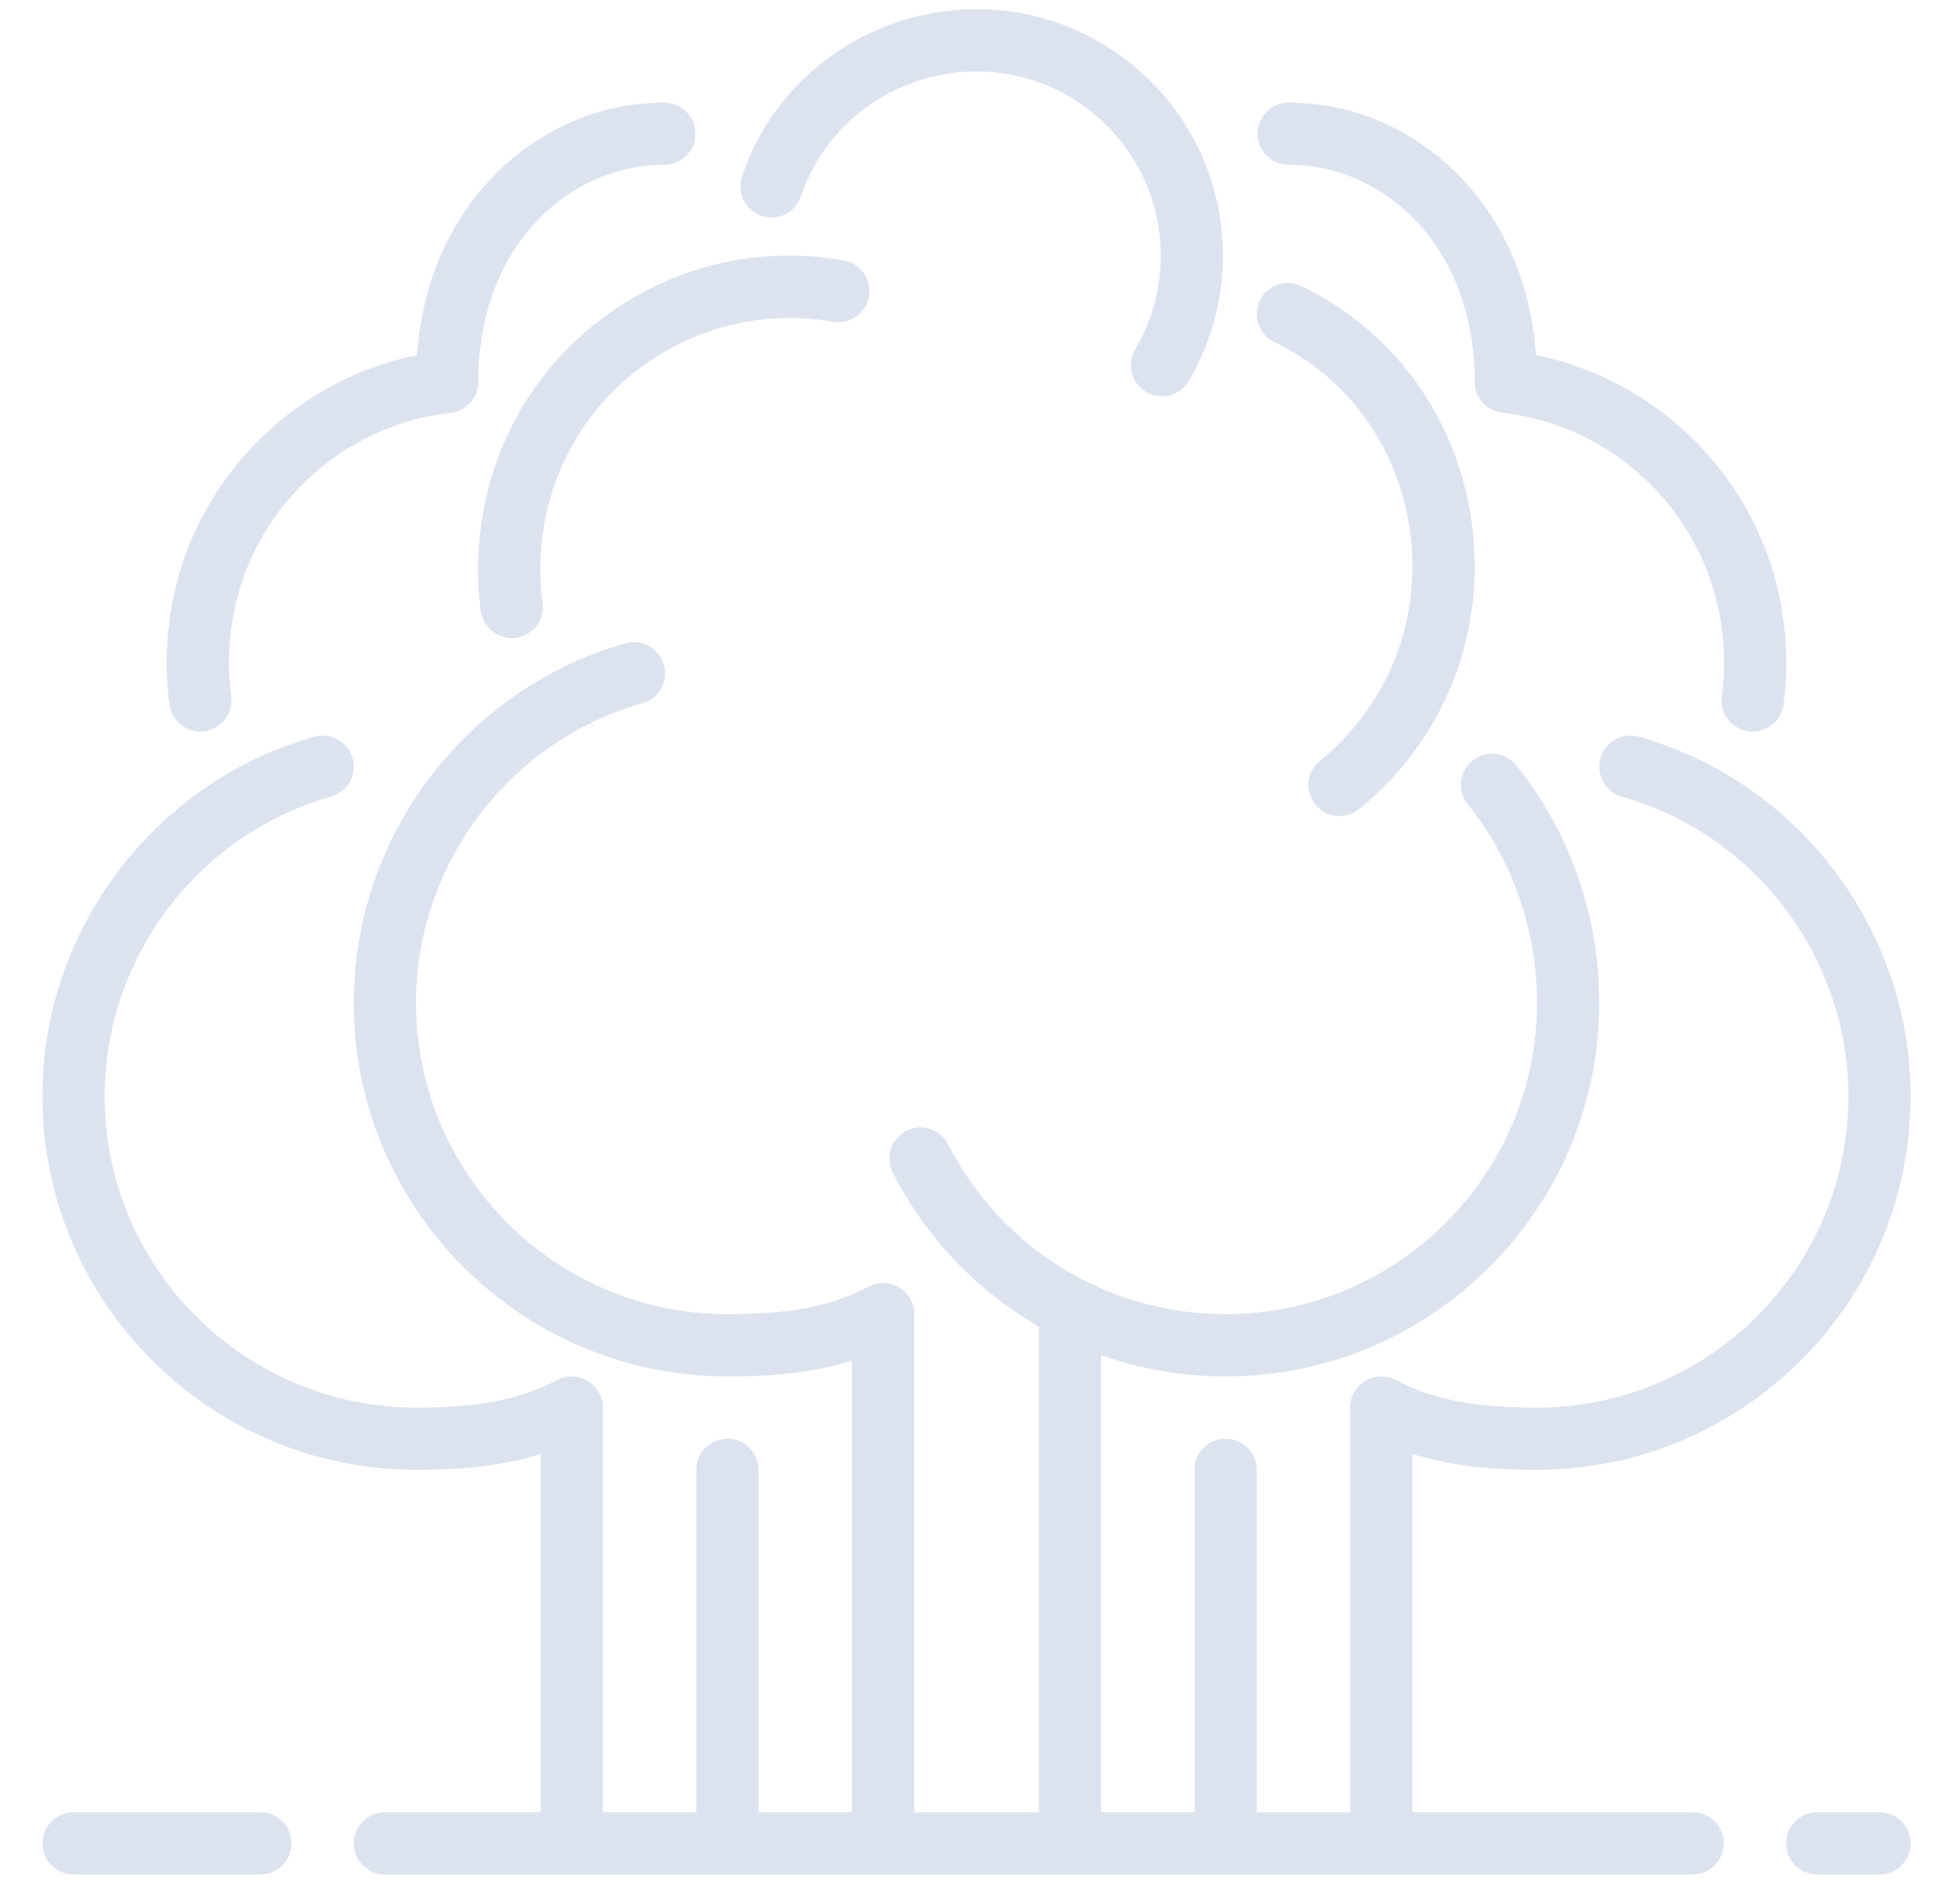
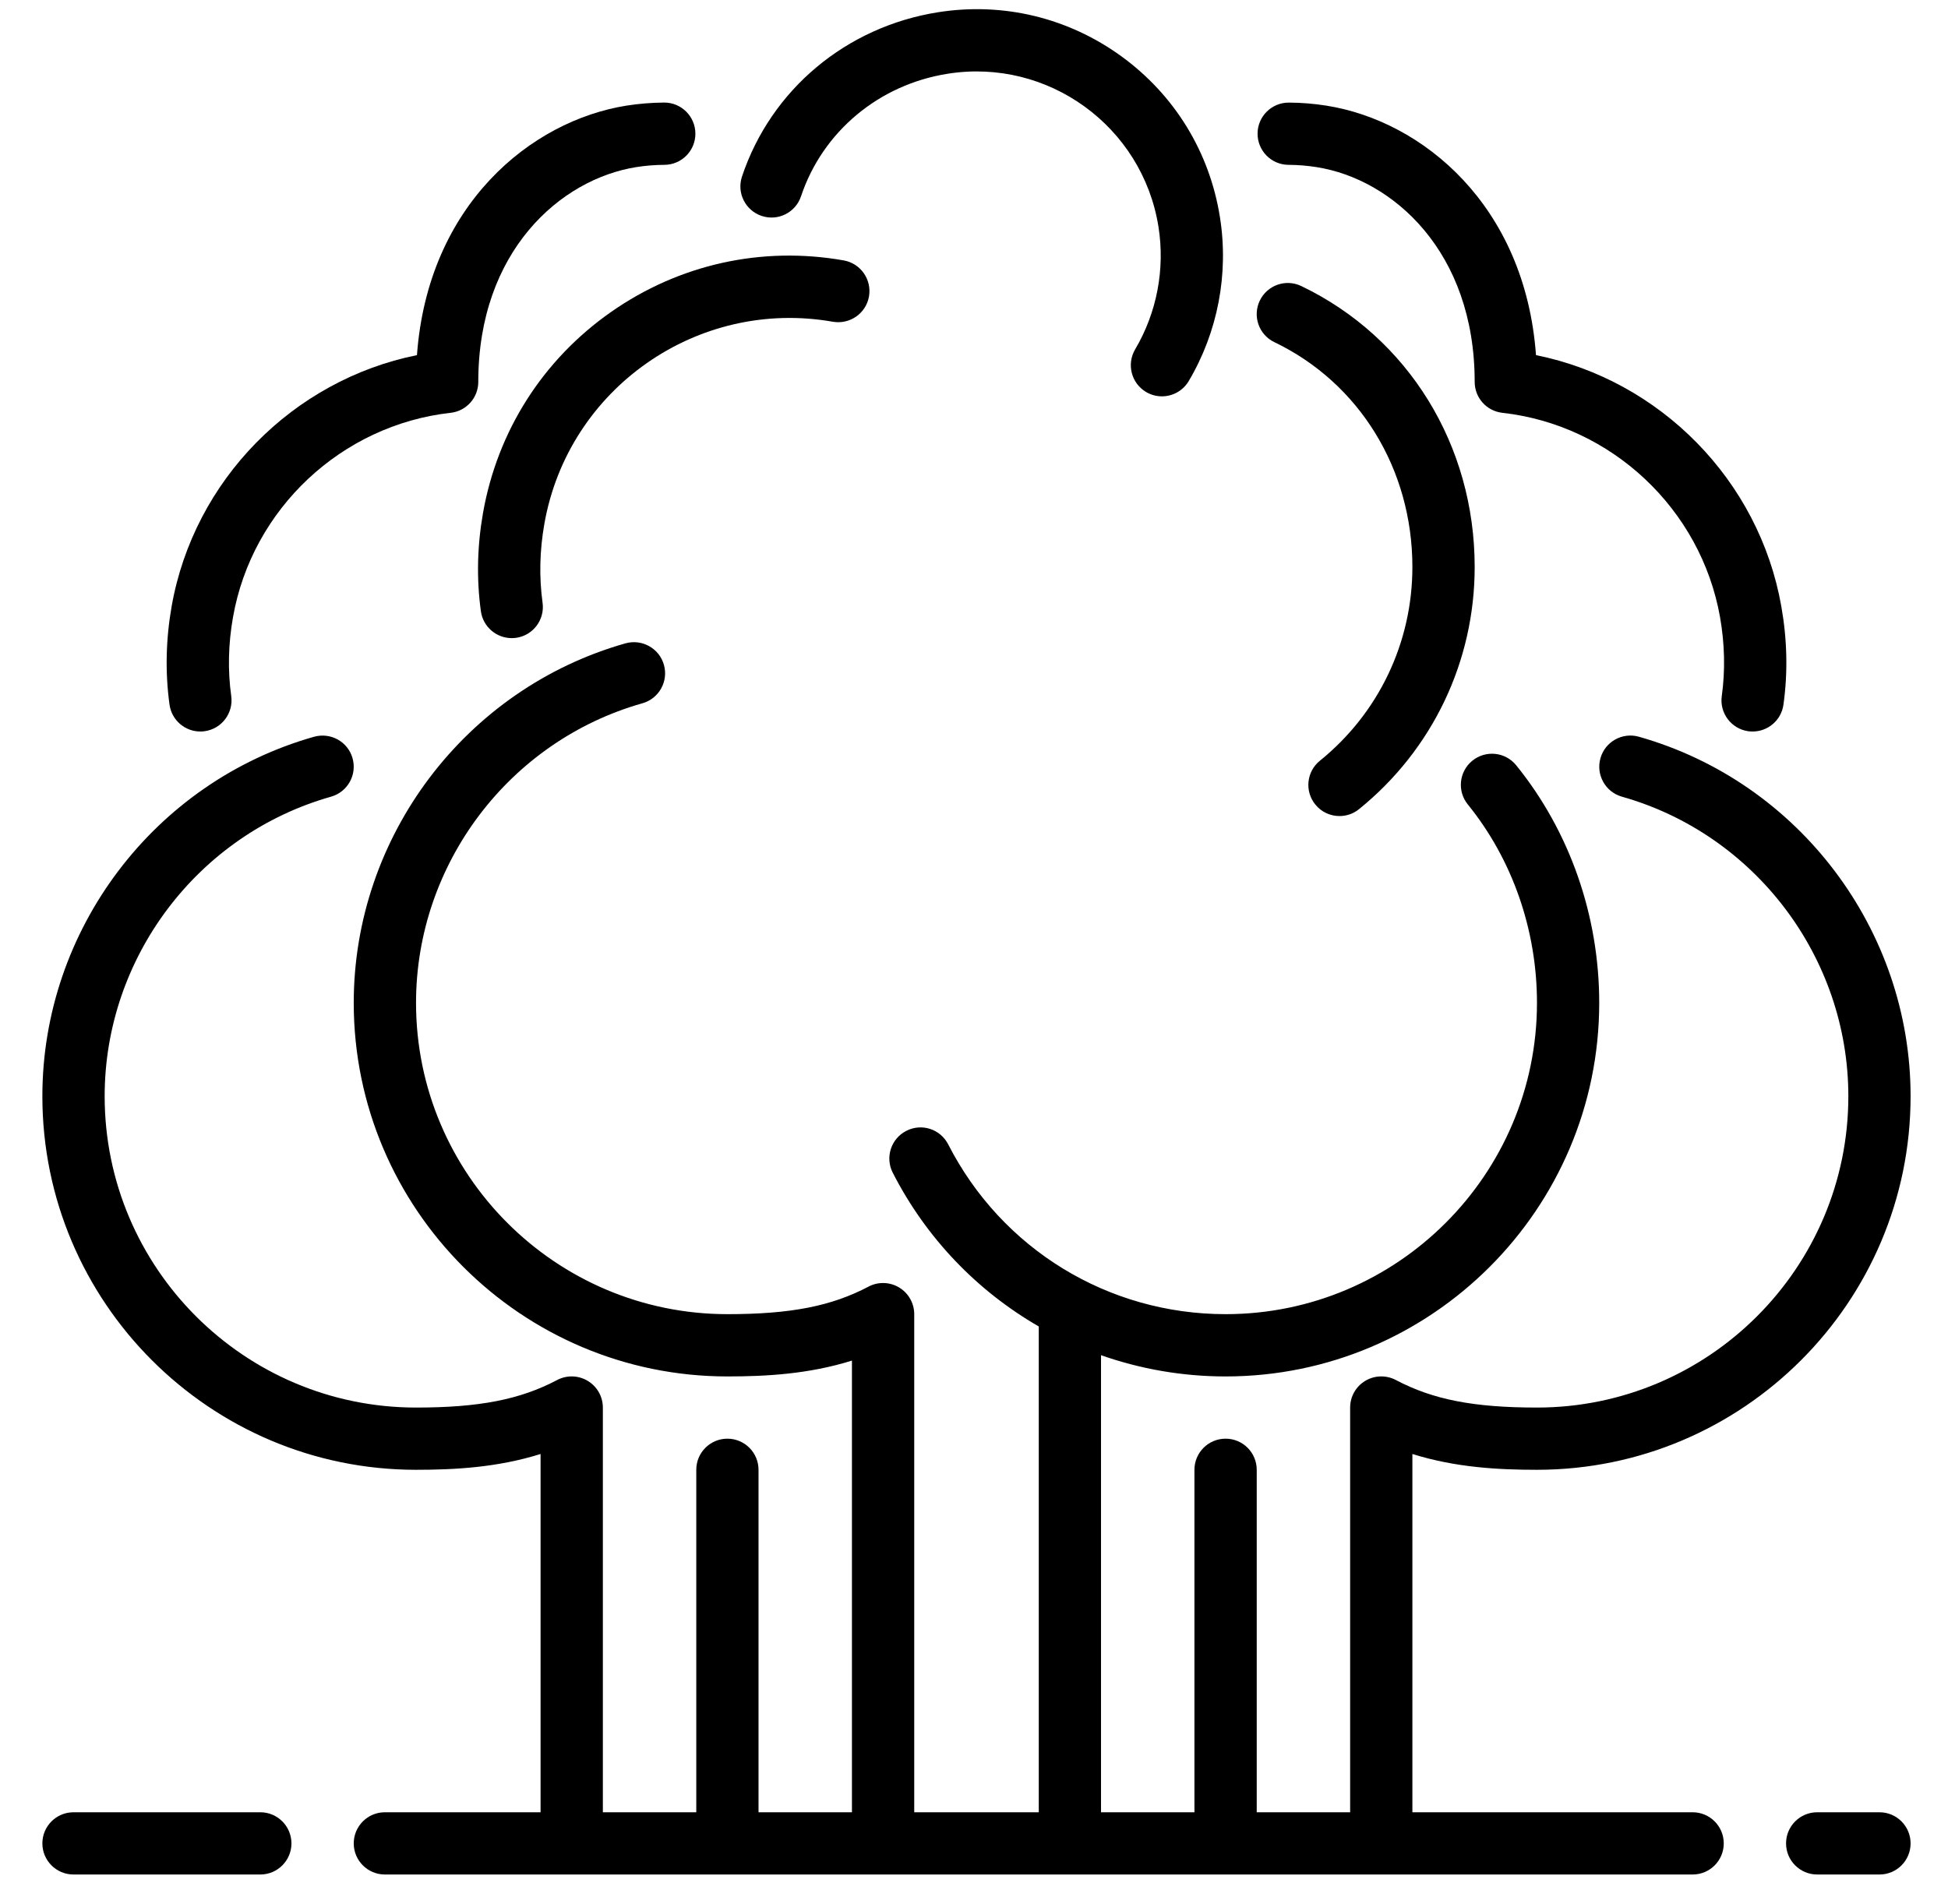
<svg xmlns="http://www.w3.org/2000/svg" width="44" height="43" viewBox="0 0 44 43" fill="none">
-   <path d="M17.203 4.878C17.574 5.002 17.97 4.802 18.093 4.434C18.582 2.973 19.851 1.912 21.405 1.666C23.674 1.305 25.808 2.859 26.167 5.125C26.318 6.08 26.13 7.063 25.64 7.892C25.443 8.227 25.553 8.658 25.887 8.856C25.999 8.922 26.123 8.954 26.244 8.954C26.485 8.954 26.719 8.83 26.85 8.609C27.508 7.498 27.758 6.183 27.555 4.906C27.323 3.437 26.532 2.146 25.329 1.272C24.125 0.398 22.655 0.044 21.185 0.277C19.111 0.606 17.415 2.027 16.76 3.987C16.636 4.356 16.835 4.754 17.203 4.878Z" fill="#DDE3EE" />
-   <path d="M28.785 7.73C30.708 8.654 31.902 10.6 31.902 12.809C31.902 14.516 31.141 16.111 29.813 17.186C29.511 17.43 29.464 17.873 29.709 18.175C29.848 18.347 30.05 18.436 30.256 18.436C30.411 18.436 30.568 18.385 30.698 18.279C32.357 16.936 33.309 14.942 33.309 12.809C33.309 10.055 31.809 7.623 29.394 6.463C29.041 6.293 28.623 6.443 28.455 6.792C28.287 7.142 28.434 7.562 28.785 7.73Z" fill="#DDE3EE" />
-   <path d="M18.813 7.269C19.197 7.334 19.561 7.08 19.628 6.698C19.695 6.316 19.44 5.951 19.057 5.883C17.205 5.556 15.341 5.971 13.802 7.048C12.263 8.125 11.236 9.737 10.91 11.588C10.778 12.338 10.762 13.085 10.862 13.81C10.911 14.161 11.212 14.416 11.558 14.416C11.59 14.416 11.623 14.414 11.656 14.41C12.04 14.356 12.309 14.001 12.255 13.616C12.175 13.037 12.189 12.438 12.296 11.832C12.834 8.777 15.758 6.73 18.813 7.269Z" fill="#DDE3EE" />
-   <path d="M29.104 3.724C29.319 3.725 29.533 3.743 29.741 3.776C31.459 4.048 33.309 5.683 33.309 8.628C33.309 8.986 33.578 9.287 33.935 9.326C36.398 9.601 38.419 11.499 38.851 13.942C38.957 14.547 38.971 15.147 38.89 15.726C38.837 16.111 39.105 16.466 39.49 16.52C39.523 16.524 39.555 16.526 39.588 16.526C39.933 16.526 40.235 16.271 40.283 15.92C40.385 15.195 40.368 14.448 40.235 13.698C39.733 10.846 37.496 8.588 34.694 8.023C34.446 4.632 32.125 2.73 29.962 2.387C29.685 2.343 29.399 2.319 29.113 2.318H29.108C28.722 2.318 28.407 2.63 28.405 3.017C28.403 3.406 28.716 3.722 29.104 3.724Z" fill="#DDE3EE" />
-   <path d="M38.232 40.942H31.902V32.848C32.881 33.155 33.853 33.205 34.716 33.205C39.369 33.205 43.155 29.419 43.155 24.766C43.155 21.007 40.631 17.666 37.018 16.644C36.647 16.538 36.255 16.754 36.15 17.129C36.044 17.503 36.261 17.892 36.634 17.998C39.646 18.85 41.749 21.633 41.749 24.766C41.749 28.644 38.594 31.799 34.716 31.799C33.289 31.799 32.365 31.619 31.527 31.176C31.309 31.062 31.047 31.069 30.835 31.197C30.625 31.324 30.496 31.552 30.496 31.799V40.942H28.386V33.205C28.386 32.817 28.072 32.502 27.683 32.502C27.294 32.502 26.979 32.817 26.979 33.205V40.942H24.869V30.616C25.757 30.928 26.705 31.096 27.683 31.096C32.336 31.096 36.122 27.31 36.122 22.656C36.122 20.687 35.456 18.781 34.246 17.288C34.002 16.987 33.56 16.94 33.257 17.185C32.955 17.43 32.909 17.873 33.154 18.174C34.161 19.417 34.716 21.009 34.716 22.656C34.716 26.534 31.561 29.689 27.683 29.689C25.028 29.689 22.627 28.219 21.417 25.853C21.241 25.508 20.818 25.369 20.471 25.548C20.125 25.724 19.988 26.148 20.165 26.494C20.925 27.981 22.08 29.169 23.463 29.967V40.942H20.65V29.689C20.65 29.442 20.52 29.214 20.31 29.087C20.098 28.959 19.835 28.952 19.619 29.066C18.78 29.509 17.856 29.689 16.43 29.689C12.552 29.689 9.397 26.534 9.397 22.656C9.397 19.523 11.5 16.74 14.511 15.888C14.885 15.782 15.102 15.393 14.996 15.019C14.89 14.645 14.501 14.43 14.128 14.534C10.514 15.557 7.99 18.897 7.99 22.656C7.99 27.31 11.776 31.096 16.43 31.096C17.292 31.096 18.264 31.045 19.243 30.738V40.942H17.133V33.205C17.133 32.817 16.818 32.502 16.43 32.502C16.042 32.502 15.727 32.817 15.727 33.205V40.942H13.617V31.799C13.617 31.552 13.487 31.324 13.277 31.197C13.065 31.069 12.803 31.062 12.586 31.176C11.747 31.619 10.823 31.799 9.397 31.799C5.519 31.799 2.364 28.644 2.364 24.766C2.364 21.633 4.467 18.85 7.478 17.998C7.852 17.892 8.069 17.503 7.963 17.129C7.857 16.755 7.47 16.541 7.095 16.644C3.481 17.666 0.957 21.007 0.957 24.766C0.957 29.419 4.743 33.205 9.397 33.205C10.259 33.205 11.231 33.155 12.21 32.848V40.942H8.693C8.305 40.942 7.99 41.257 7.99 41.645C7.99 42.033 8.305 42.348 8.693 42.348H38.232C38.621 42.348 38.935 42.033 38.935 41.645C38.935 41.257 38.621 40.942 38.232 40.942Z" fill="#DDE3EE" />
-   <path d="M4.525 16.526C4.557 16.526 4.59 16.524 4.623 16.519C5.007 16.466 5.276 16.111 5.223 15.725C5.142 15.147 5.156 14.547 5.263 13.942C5.693 11.498 7.714 9.601 10.178 9.326C10.534 9.287 10.803 8.986 10.803 8.628C10.803 5.683 12.653 4.048 14.373 3.775C14.579 3.742 14.793 3.725 15.008 3.724C15.396 3.722 15.709 3.405 15.707 3.017C15.705 2.63 15.39 2.317 15.004 2.317H15C14.714 2.319 14.427 2.343 14.152 2.386C11.988 2.73 9.666 4.632 9.418 8.023C6.617 8.588 4.38 10.846 3.877 13.697C3.745 14.448 3.729 15.195 3.829 15.919C3.878 16.271 4.179 16.526 4.525 16.526Z" fill="#DDE3EE" />
-   <path d="M42.452 40.942H41.045C40.657 40.942 40.342 41.257 40.342 41.645C40.342 42.033 40.657 42.348 41.045 42.348H42.452C42.841 42.348 43.155 42.033 43.155 41.645C43.155 41.257 42.841 40.942 42.452 40.942Z" fill="#DDE3EE" />
-   <path d="M5.88 40.942H1.66C1.272 40.942 0.957 41.257 0.957 41.645C0.957 42.033 1.272 42.348 1.66 42.348H5.88C6.268 42.348 6.583 42.033 6.583 41.645C6.583 41.257 6.268 40.942 5.88 40.942Z" fill="#DDE3EE" />
+   <path d="M17.203 4.878C17.574 5.002 17.97 4.802 18.093 4.434C18.582 2.973 19.851 1.912 21.405 1.666C23.674 1.305 25.808 2.859 26.167 5.125C26.318 6.08 26.13 7.063 25.64 7.892C25.443 8.227 25.553 8.658 25.887 8.856C25.999 8.922 26.123 8.954 26.244 8.954C26.485 8.954 26.719 8.83 26.85 8.609C27.508 7.498 27.758 6.183 27.555 4.906C27.323 3.437 26.532 2.146 25.329 1.272C24.125 0.398 22.655 0.044 21.185 0.277C19.111 0.606 17.415 2.027 16.76 3.987C16.636 4.356 16.835 4.754 17.203 4.878Z" fill="currentColor" />
+   <path d="M28.785 7.73C30.708 8.654 31.902 10.6 31.902 12.809C31.902 14.516 31.141 16.111 29.813 17.186C29.511 17.43 29.464 17.873 29.709 18.175C29.848 18.347 30.05 18.436 30.256 18.436C30.411 18.436 30.568 18.385 30.698 18.279C32.357 16.936 33.309 14.942 33.309 12.809C33.309 10.055 31.809 7.623 29.394 6.463C29.041 6.293 28.623 6.443 28.455 6.792C28.287 7.142 28.434 7.562 28.785 7.73Z" fill="currentColor" />
+   <path d="M18.813 7.269C19.197 7.334 19.561 7.08 19.628 6.698C19.695 6.316 19.44 5.951 19.057 5.883C17.205 5.556 15.341 5.971 13.802 7.048C12.263 8.125 11.236 9.737 10.91 11.588C10.778 12.338 10.762 13.085 10.862 13.81C10.911 14.161 11.212 14.416 11.558 14.416C11.59 14.416 11.623 14.414 11.656 14.41C12.04 14.356 12.309 14.001 12.255 13.616C12.175 13.037 12.189 12.438 12.296 11.832C12.834 8.777 15.758 6.73 18.813 7.269Z" fill="currentColor" />
+   <path d="M29.104 3.724C29.319 3.725 29.533 3.743 29.741 3.776C31.459 4.048 33.309 5.683 33.309 8.628C33.309 8.986 33.578 9.287 33.935 9.326C36.398 9.601 38.419 11.499 38.851 13.942C38.957 14.547 38.971 15.147 38.89 15.726C38.837 16.111 39.105 16.466 39.49 16.52C39.523 16.524 39.555 16.526 39.588 16.526C39.933 16.526 40.235 16.271 40.283 15.92C40.385 15.195 40.368 14.448 40.235 13.698C39.733 10.846 37.496 8.588 34.694 8.023C34.446 4.632 32.125 2.73 29.962 2.387C29.685 2.343 29.399 2.319 29.113 2.318H29.108C28.722 2.318 28.407 2.63 28.405 3.017C28.403 3.406 28.716 3.722 29.104 3.724Z" fill="currentColor" />
+   <path d="M38.232 40.942H31.902V32.848C32.881 33.155 33.853 33.205 34.716 33.205C39.369 33.205 43.155 29.419 43.155 24.766C43.155 21.007 40.631 17.666 37.018 16.644C36.647 16.538 36.255 16.754 36.15 17.129C36.044 17.503 36.261 17.892 36.634 17.998C39.646 18.85 41.749 21.633 41.749 24.766C41.749 28.644 38.594 31.799 34.716 31.799C33.289 31.799 32.365 31.619 31.527 31.176C31.309 31.062 31.047 31.069 30.835 31.197C30.625 31.324 30.496 31.552 30.496 31.799V40.942H28.386V33.205C28.386 32.817 28.072 32.502 27.683 32.502C27.294 32.502 26.979 32.817 26.979 33.205V40.942H24.869V30.616C25.757 30.928 26.705 31.096 27.683 31.096C32.336 31.096 36.122 27.31 36.122 22.656C36.122 20.687 35.456 18.781 34.246 17.288C34.002 16.987 33.56 16.94 33.257 17.185C32.955 17.43 32.909 17.873 33.154 18.174C34.161 19.417 34.716 21.009 34.716 22.656C34.716 26.534 31.561 29.689 27.683 29.689C25.028 29.689 22.627 28.219 21.417 25.853C21.241 25.508 20.818 25.369 20.471 25.548C20.125 25.724 19.988 26.148 20.165 26.494C20.925 27.981 22.08 29.169 23.463 29.967V40.942H20.65V29.689C20.65 29.442 20.52 29.214 20.31 29.087C20.098 28.959 19.835 28.952 19.619 29.066C18.78 29.509 17.856 29.689 16.43 29.689C12.552 29.689 9.397 26.534 9.397 22.656C9.397 19.523 11.5 16.74 14.511 15.888C14.885 15.782 15.102 15.393 14.996 15.019C14.89 14.645 14.501 14.43 14.128 14.534C10.514 15.557 7.99 18.897 7.99 22.656C7.99 27.31 11.776 31.096 16.43 31.096C17.292 31.096 18.264 31.045 19.243 30.738V40.942H17.133V33.205C17.133 32.817 16.818 32.502 16.43 32.502C16.042 32.502 15.727 32.817 15.727 33.205V40.942H13.617V31.799C13.617 31.552 13.487 31.324 13.277 31.197C13.065 31.069 12.803 31.062 12.586 31.176C11.747 31.619 10.823 31.799 9.397 31.799C5.519 31.799 2.364 28.644 2.364 24.766C2.364 21.633 4.467 18.85 7.478 17.998C7.852 17.892 8.069 17.503 7.963 17.129C7.857 16.755 7.47 16.541 7.095 16.644C3.481 17.666 0.957 21.007 0.957 24.766C0.957 29.419 4.743 33.205 9.397 33.205C10.259 33.205 11.231 33.155 12.21 32.848V40.942H8.693C8.305 40.942 7.99 41.257 7.99 41.645C7.99 42.033 8.305 42.348 8.693 42.348H38.232C38.621 42.348 38.935 42.033 38.935 41.645C38.935 41.257 38.621 40.942 38.232 40.942Z" fill="currentColor" />
+   <path d="M4.525 16.526C4.557 16.526 4.59 16.524 4.623 16.519C5.007 16.466 5.276 16.111 5.223 15.725C5.142 15.147 5.156 14.547 5.263 13.942C5.693 11.498 7.714 9.601 10.178 9.326C10.534 9.287 10.803 8.986 10.803 8.628C10.803 5.683 12.653 4.048 14.373 3.775C14.579 3.742 14.793 3.725 15.008 3.724C15.396 3.722 15.709 3.405 15.707 3.017C15.705 2.63 15.39 2.317 15.004 2.317H15C14.714 2.319 14.427 2.343 14.152 2.386C11.988 2.73 9.666 4.632 9.418 8.023C6.617 8.588 4.38 10.846 3.877 13.697C3.745 14.448 3.729 15.195 3.829 15.919C3.878 16.271 4.179 16.526 4.525 16.526Z" fill="currentColor" />
+   <path d="M42.452 40.942H41.045C40.657 40.942 40.342 41.257 40.342 41.645C40.342 42.033 40.657 42.348 41.045 42.348H42.452C42.841 42.348 43.155 42.033 43.155 41.645C43.155 41.257 42.841 40.942 42.452 40.942Z" fill="currentColor" />
+   <path d="M5.88 40.942H1.66C1.272 40.942 0.957 41.257 0.957 41.645C0.957 42.033 1.272 42.348 1.66 42.348H5.88C6.268 42.348 6.583 42.033 6.583 41.645C6.583 41.257 6.268 40.942 5.88 40.942Z" fill="currentColor" />
</svg>
